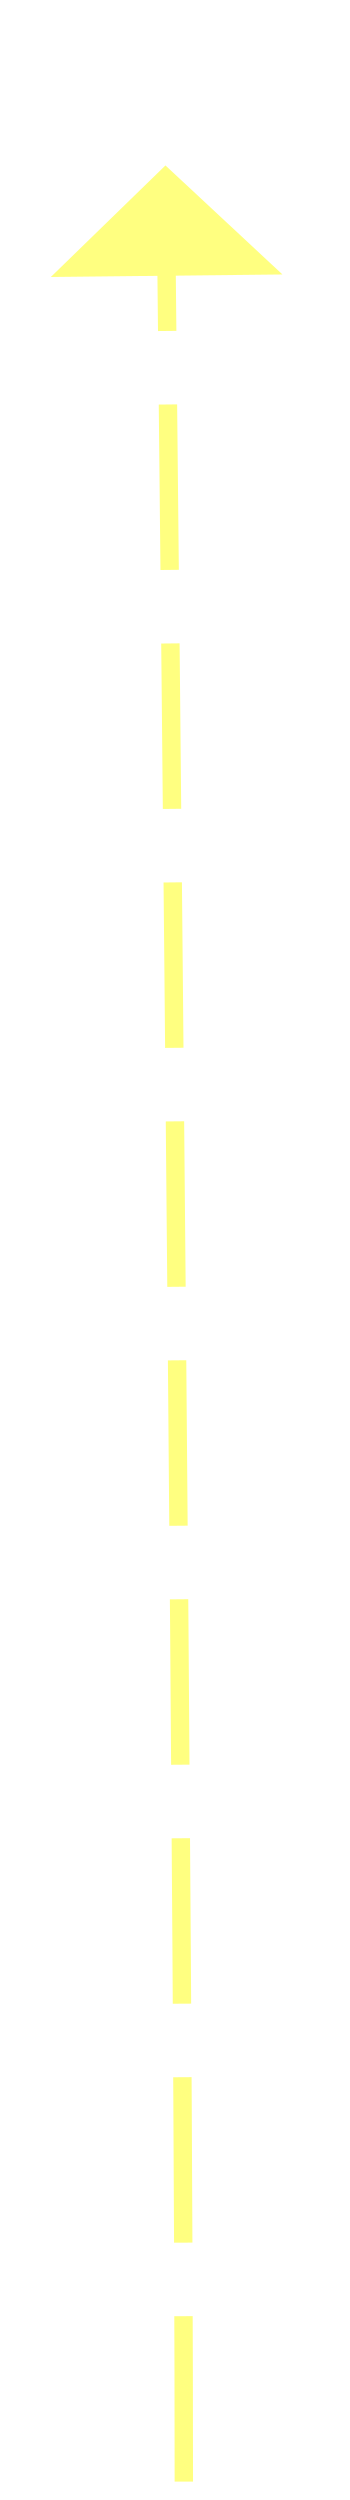
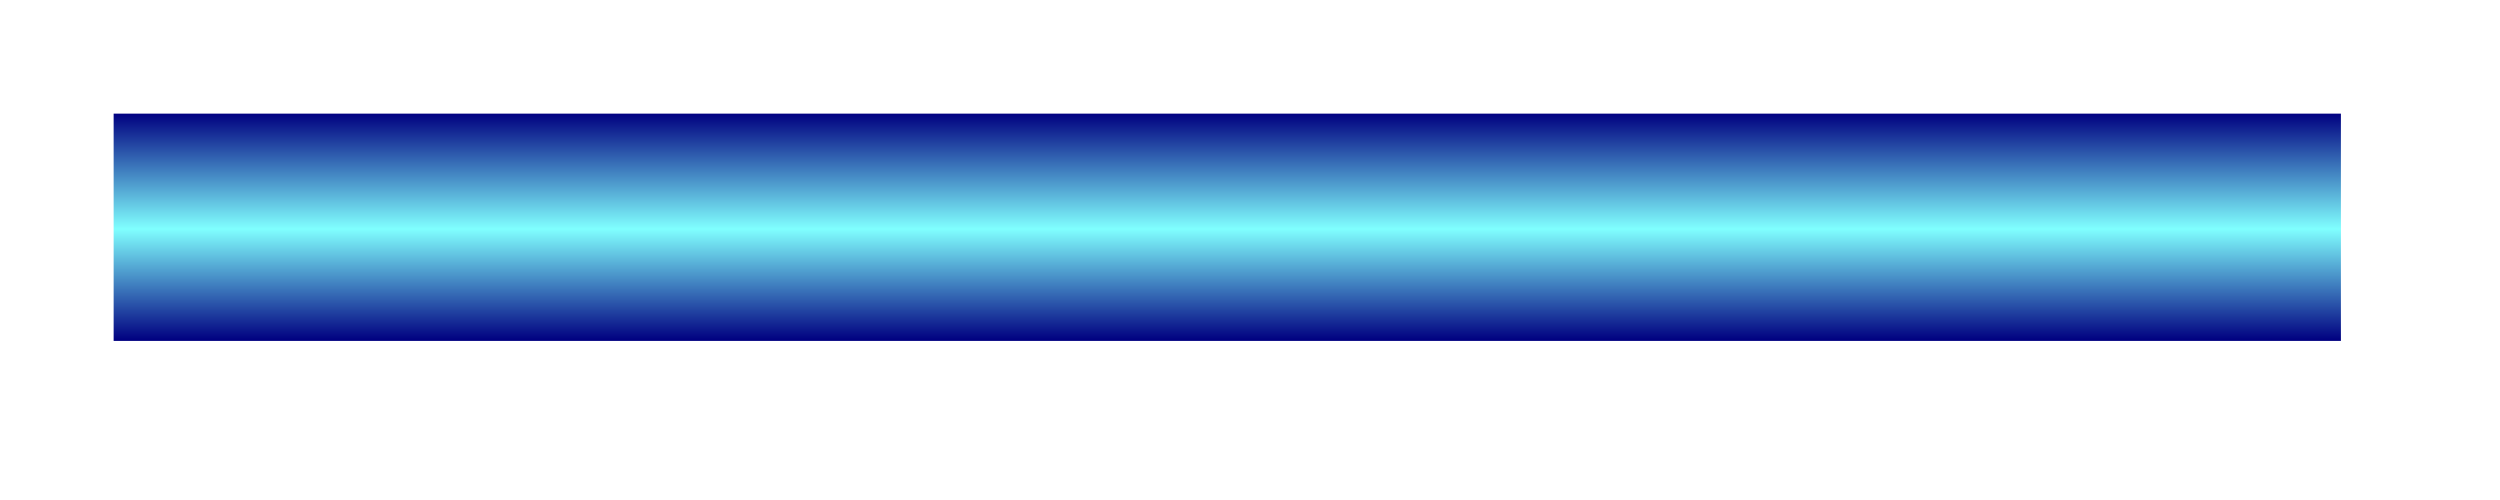
- <svg xmlns="http://www.w3.org/2000/svg" version="1.1" width="19px" height="136px">
-   <g transform="matrix(1 0 0 1 -328 -3676 )">
-     <path d="M 1 126  C 1 95.927  0.262 24.51  0.054 5  " stroke-width="1" stroke-dasharray="9,4" stroke="#ffff80" fill="none" transform="matrix(1 0 0 1 337 3685 )" />
-     <path d="M 6.365 5.931  L 0 0  L -6.235 6.068  L 6.365 5.931  Z " fill-rule="nonzero" fill="#ffff80" stroke="none" transform="matrix(1 0 0 1 337 3685 )" />
+ <svg xmlns="http://www.w3.org/2000/svg" version="1.1" width="55px" height="11px">
+   <defs>
+     <linearGradient gradientUnits="userSpaceOnUse" x1="872.5" y1="3831" x2="872.5" y2="3836" id="LinearGradient272">
+       <stop id="Stop273" stop-color="#000080" offset="0" />
+       <stop id="Stop274" stop-color="#80ffff" offset="0.51" />
+       <stop id="Stop275" stop-color="#000080" offset="1" />
+     </linearGradient>
+   </defs>
+   <g transform="matrix(1 0 0 1 -845.5 -3828.5 )">
+     <path d="M 848 3833.5  L 897 3833.5  " stroke-width="5" stroke="url(#LinearGradient272)" fill="none" />
  </g>
</svg>
